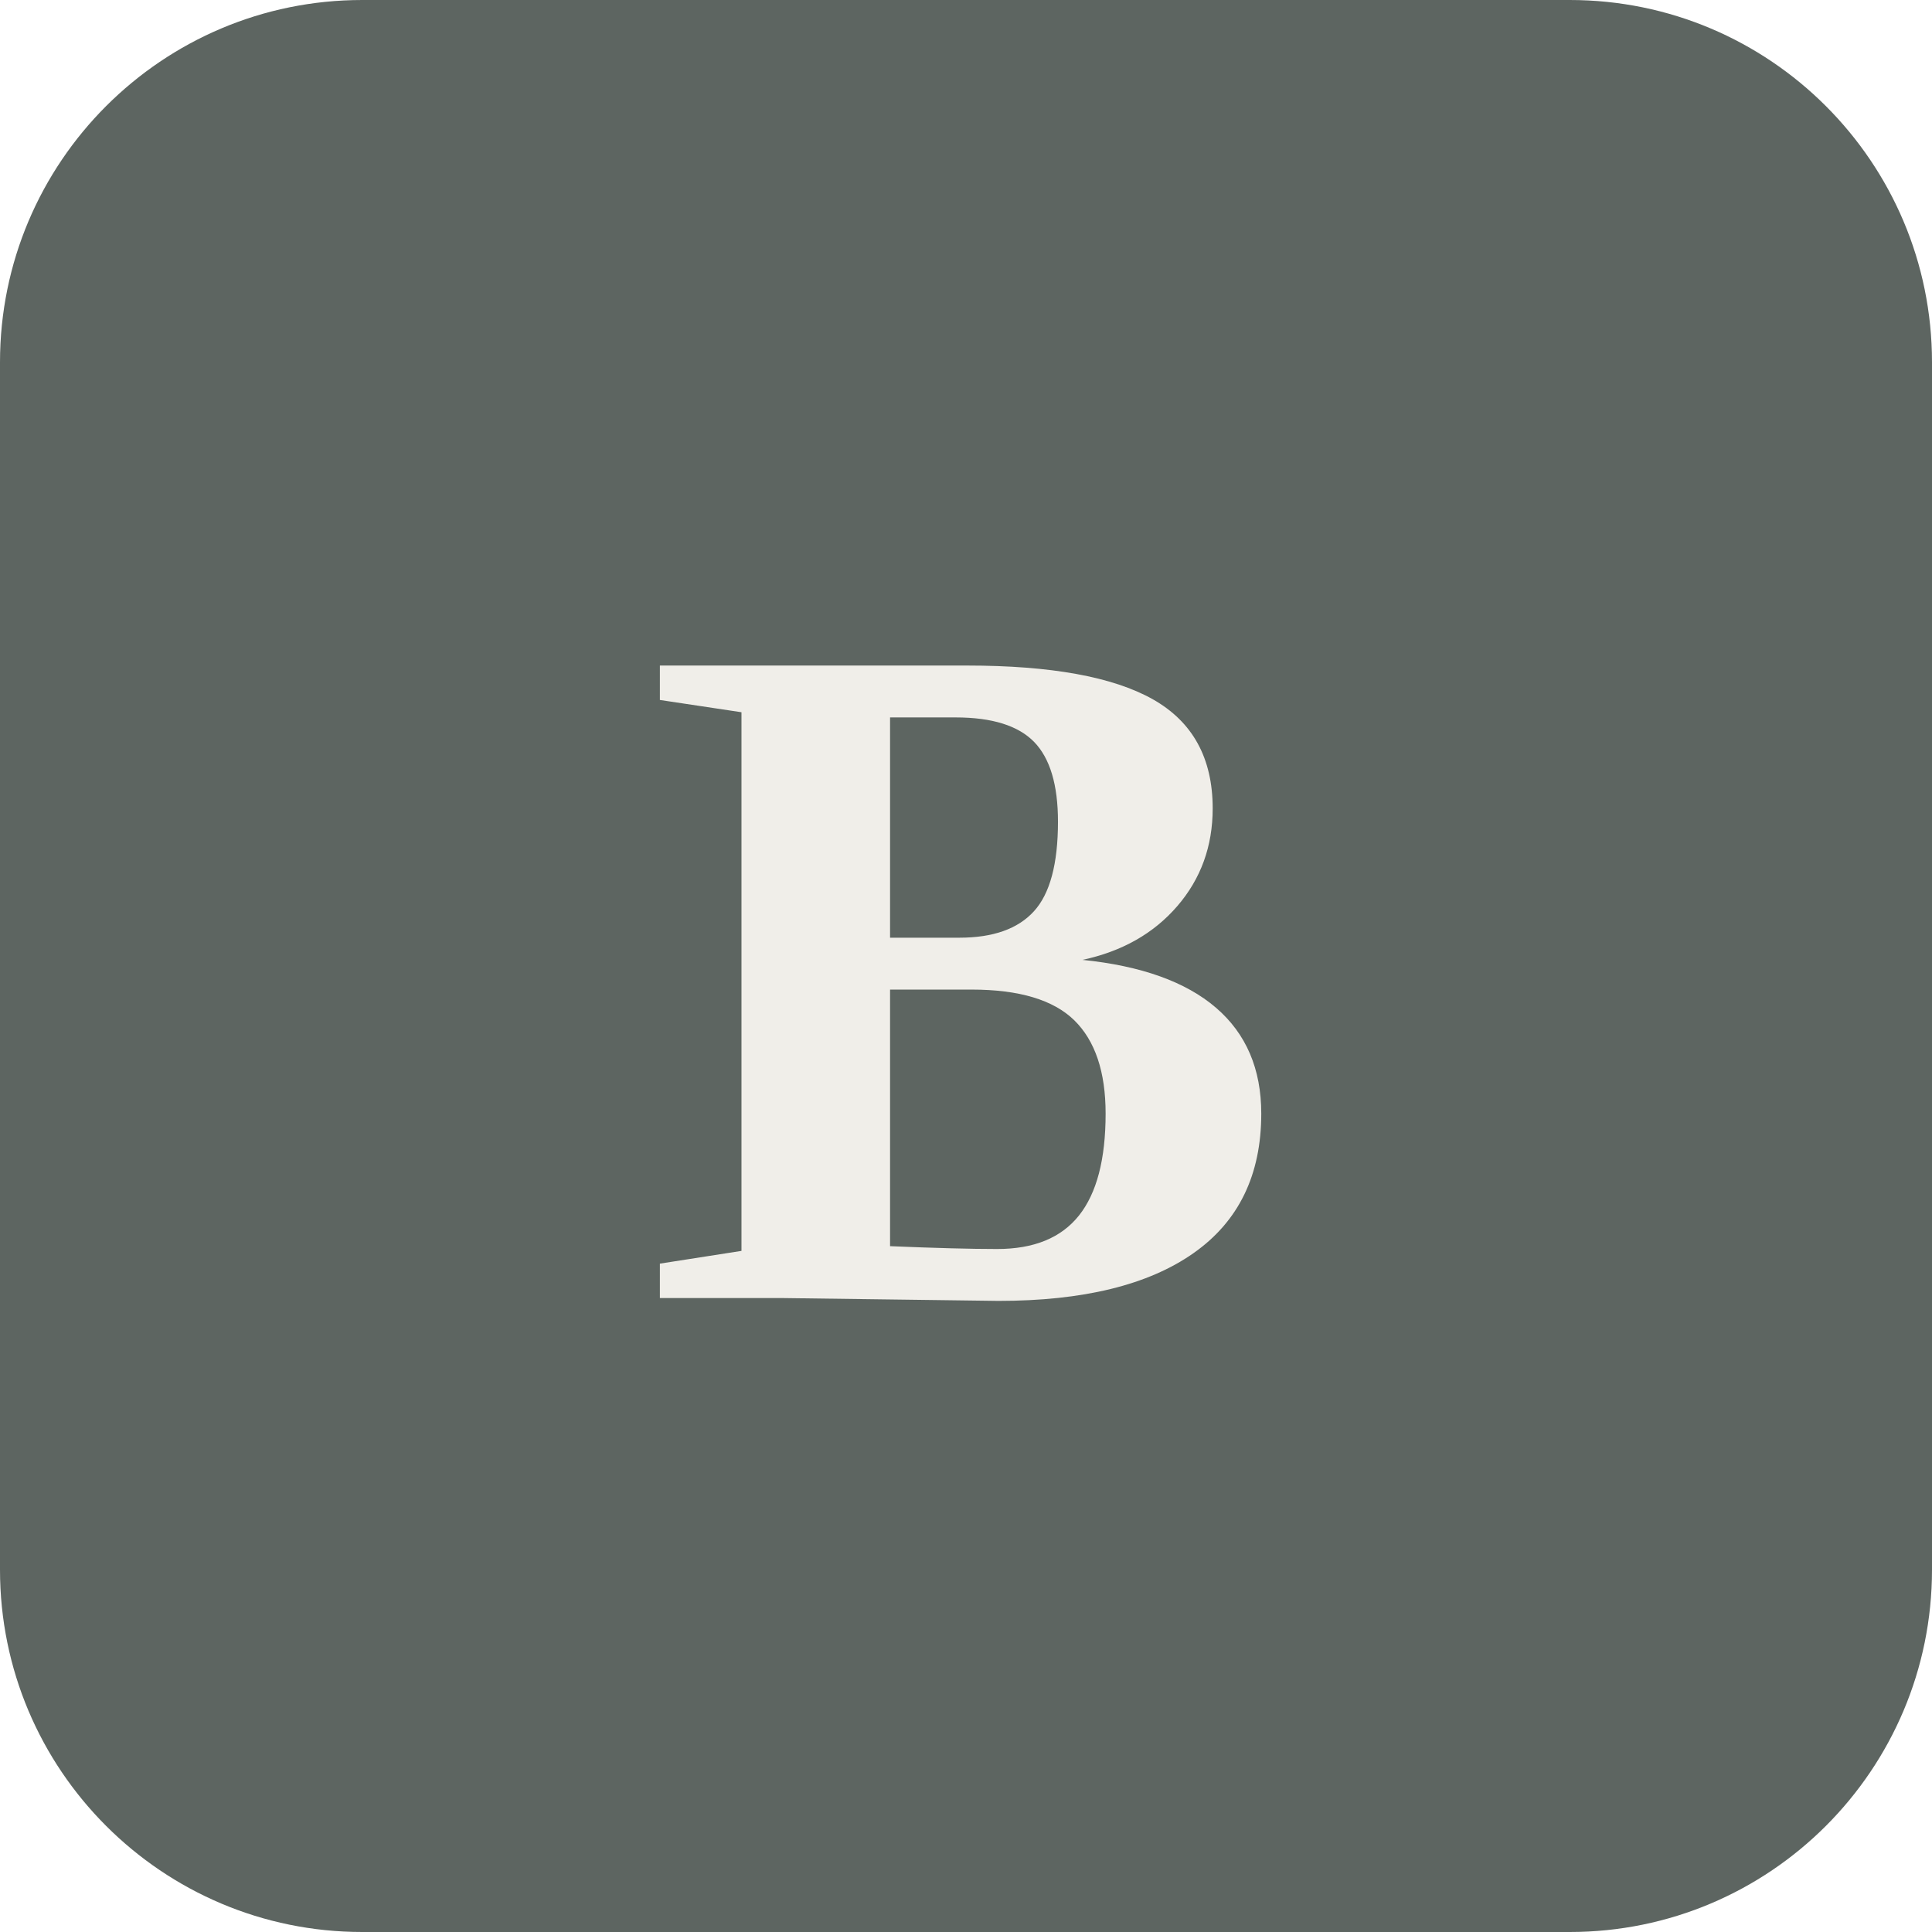
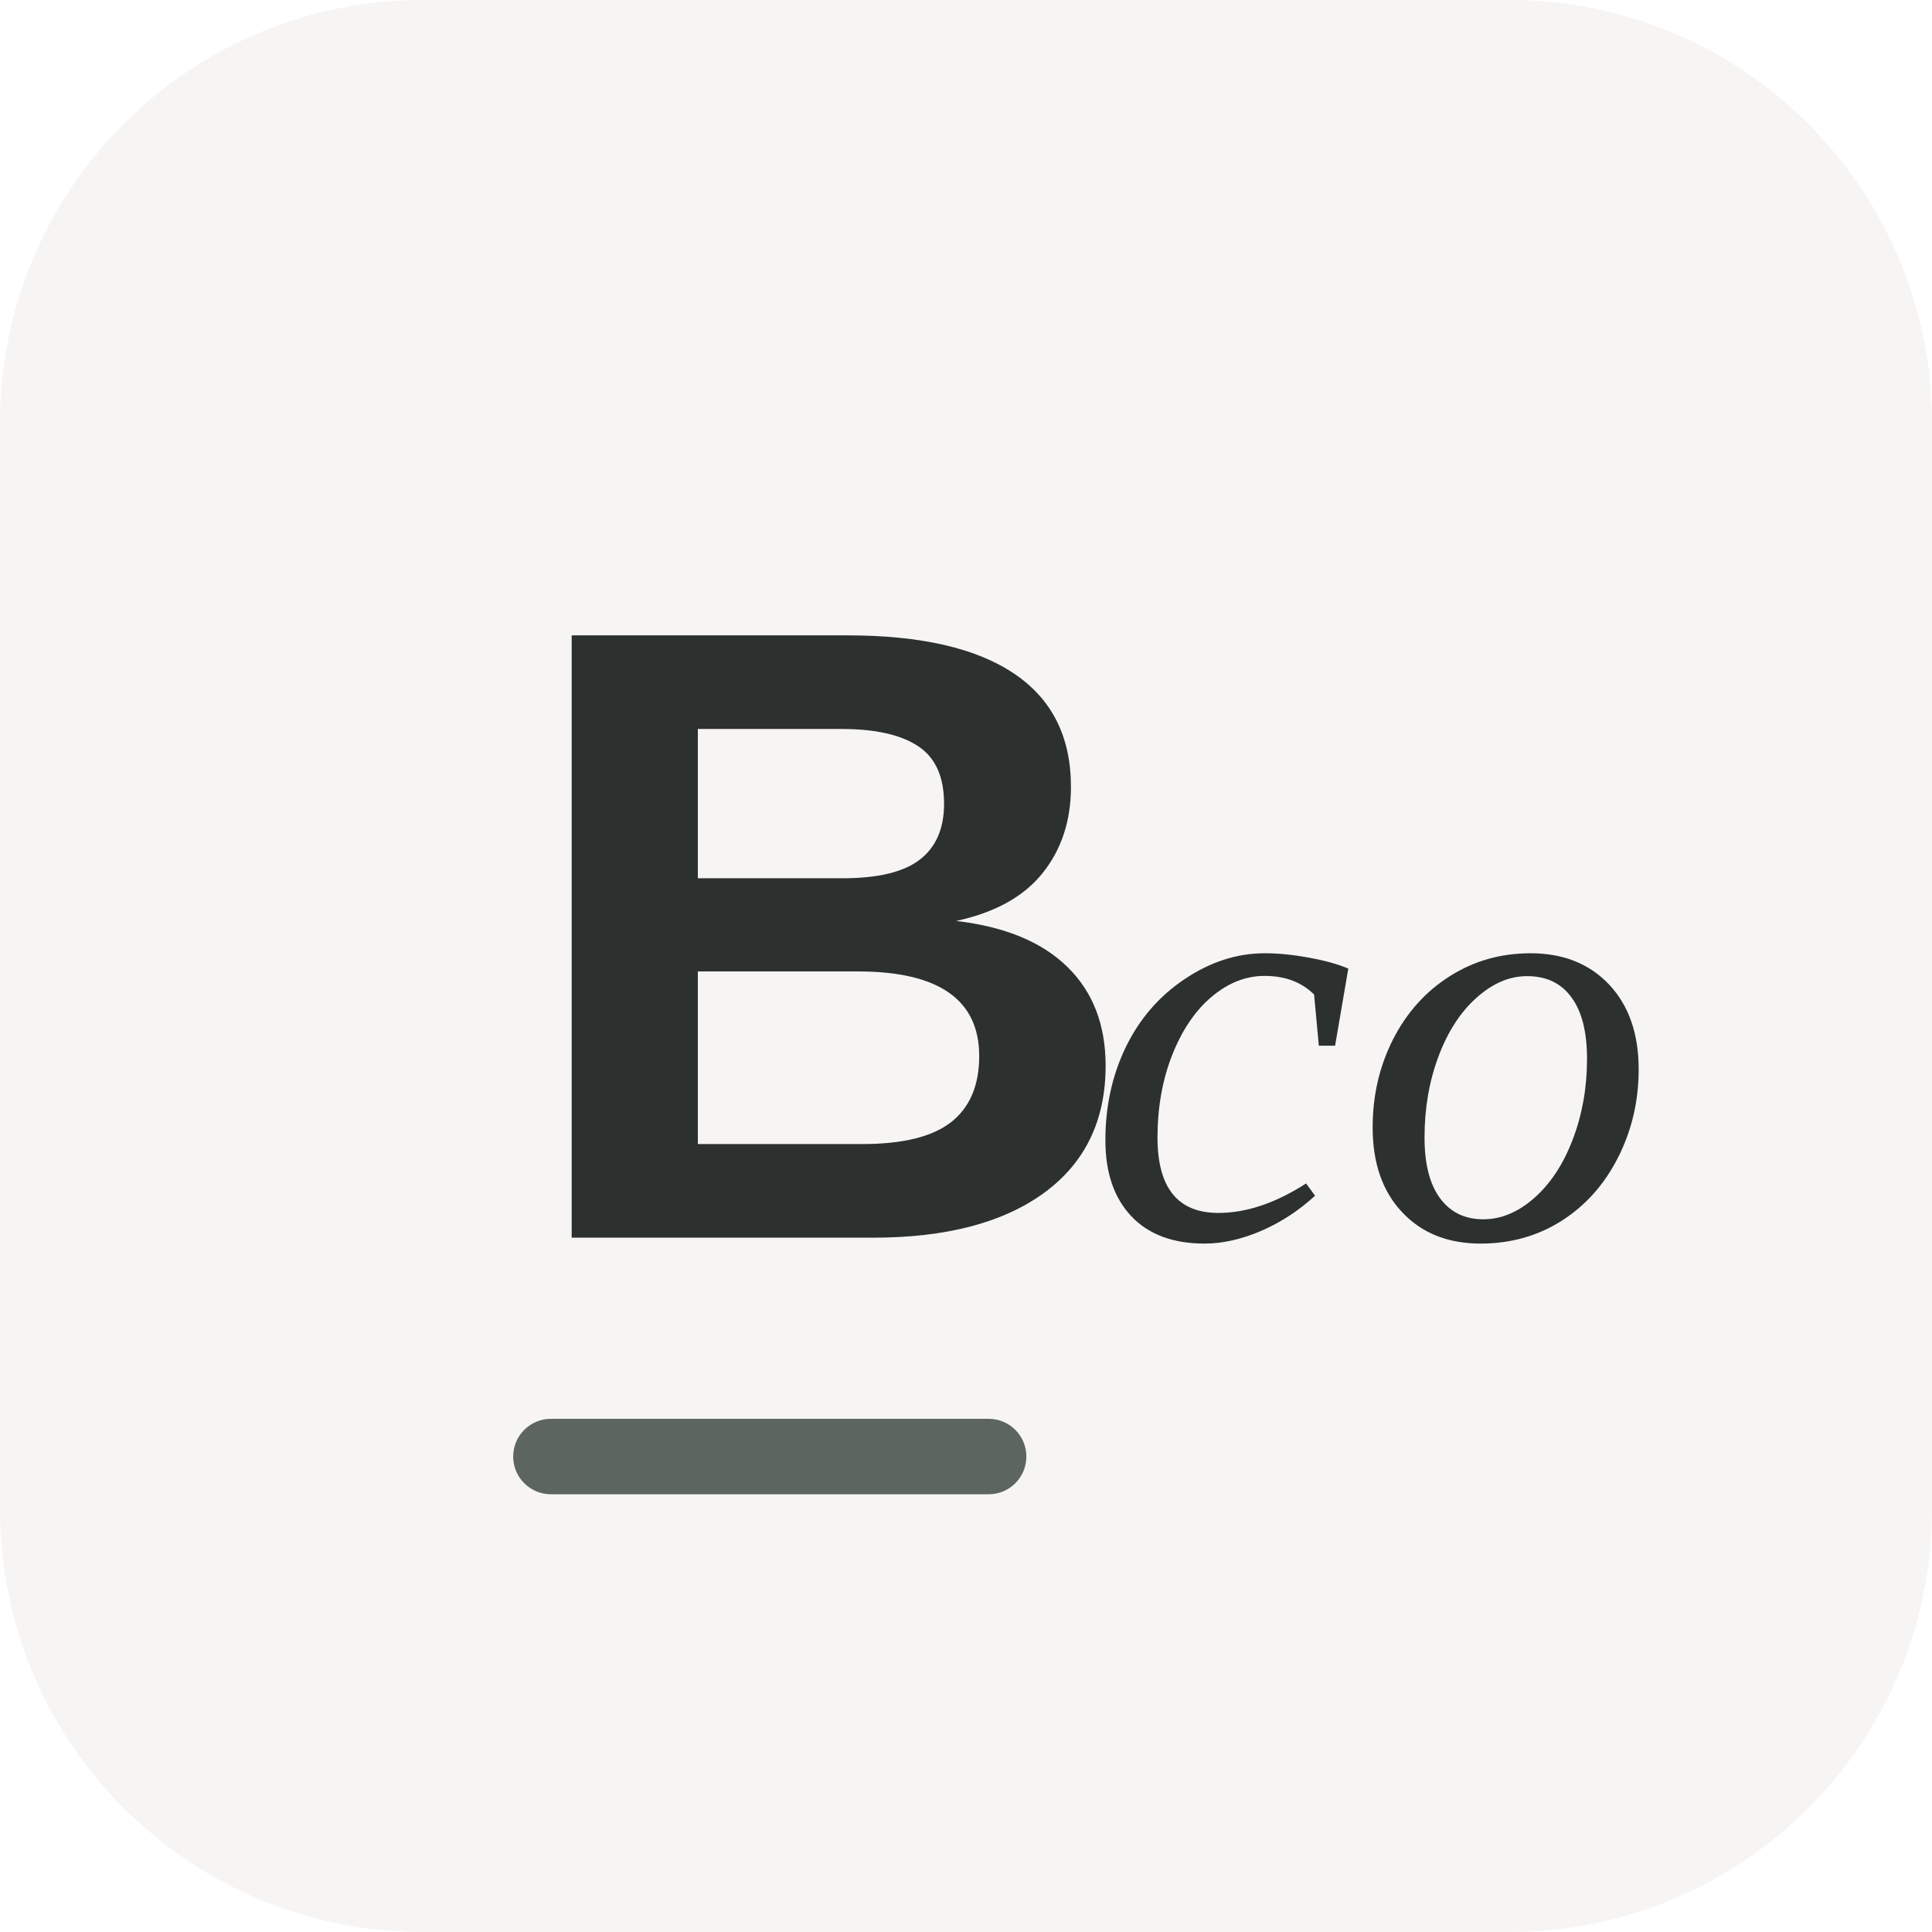
<svg xmlns="http://www.w3.org/2000/svg" viewBox="0 0 128 128">
-   <rect width="128" height="128" rx="24" fill="#5D6561" />
-   <text x="64" y="86" text-anchor="middle" font-family="Georgia, 'Times New Roman', serif" font-size="64" font-weight="bold" fill="#F0EEE9">B</text>
+   <rect width="128" height="128" rx="28" fill="#F7F5F3" />
+   <text x="34" y="82" font-family="Montserrat, 'Helvetica Neue', Arial, sans-serif" font-size="58" font-weight="700" fill="#2C302F">B</text>
+   <text x="72" y="82" font-family="Fraunces, Georgia, 'Times New Roman', serif" font-size="40" font-style="italic" fill="#2C302F">co</text>
+   <rect x="34" y="94" width="34" height="5" rx="2.5" fill="#5D6561" />
</svg>
